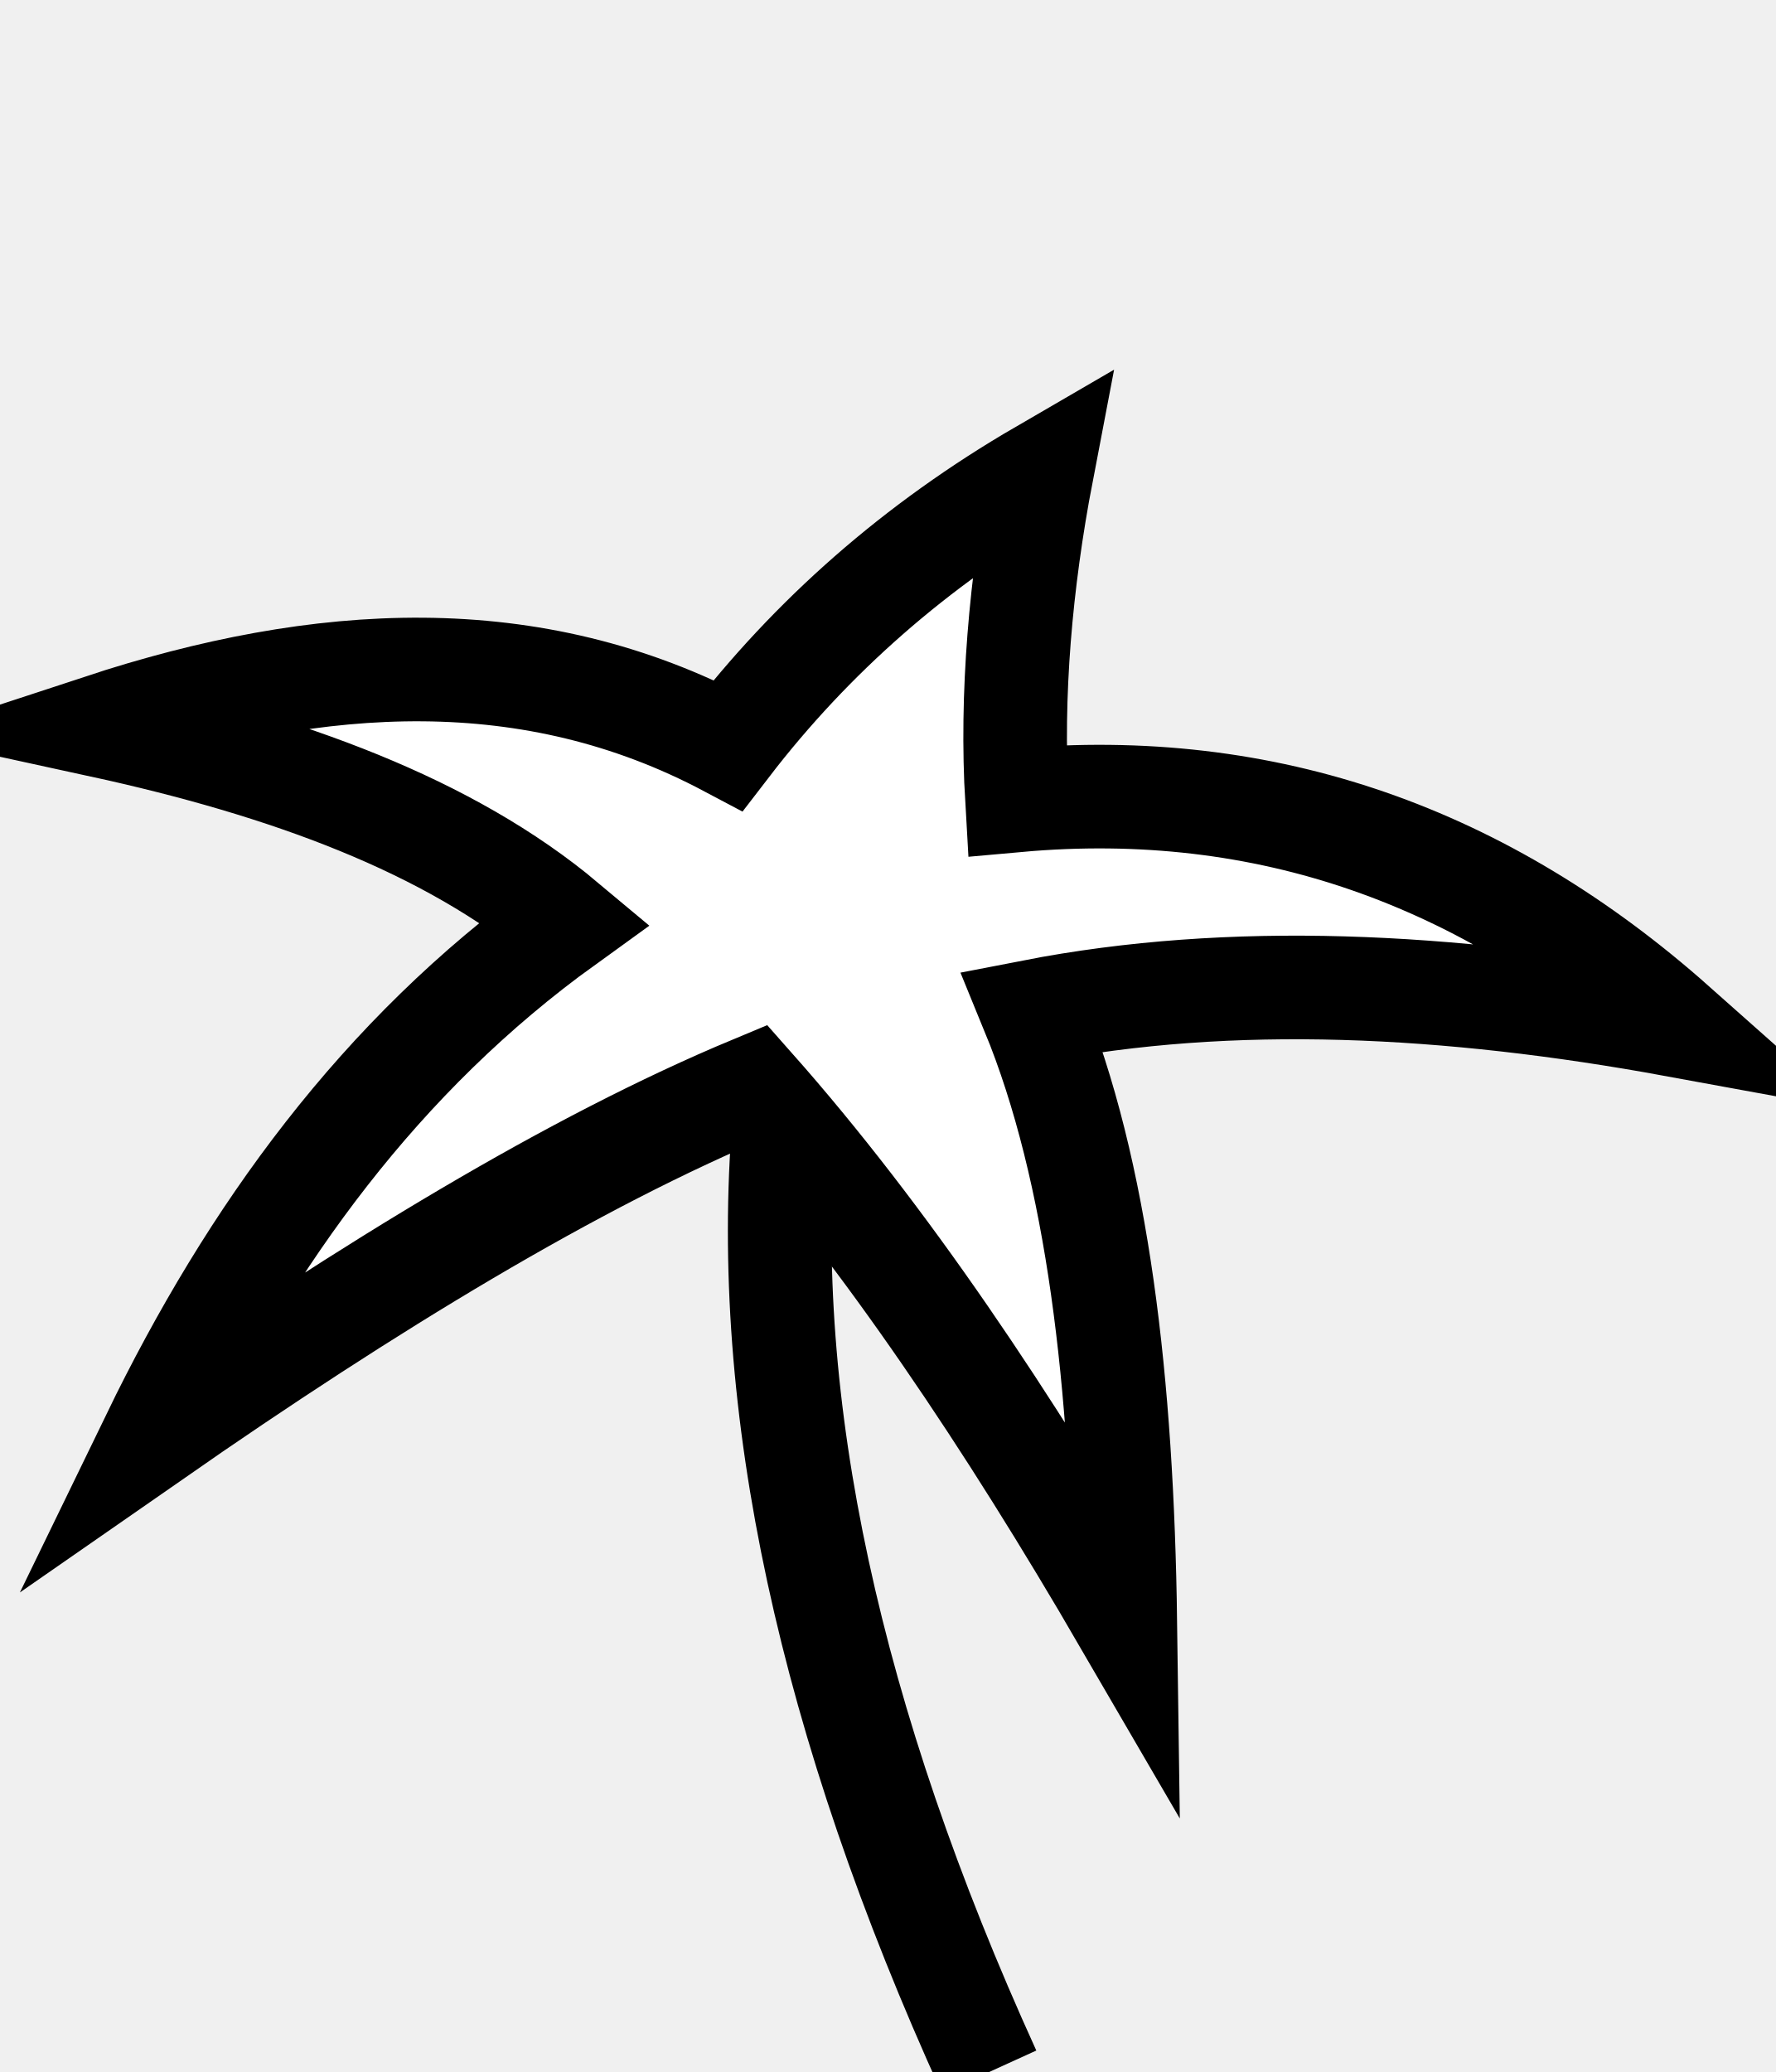
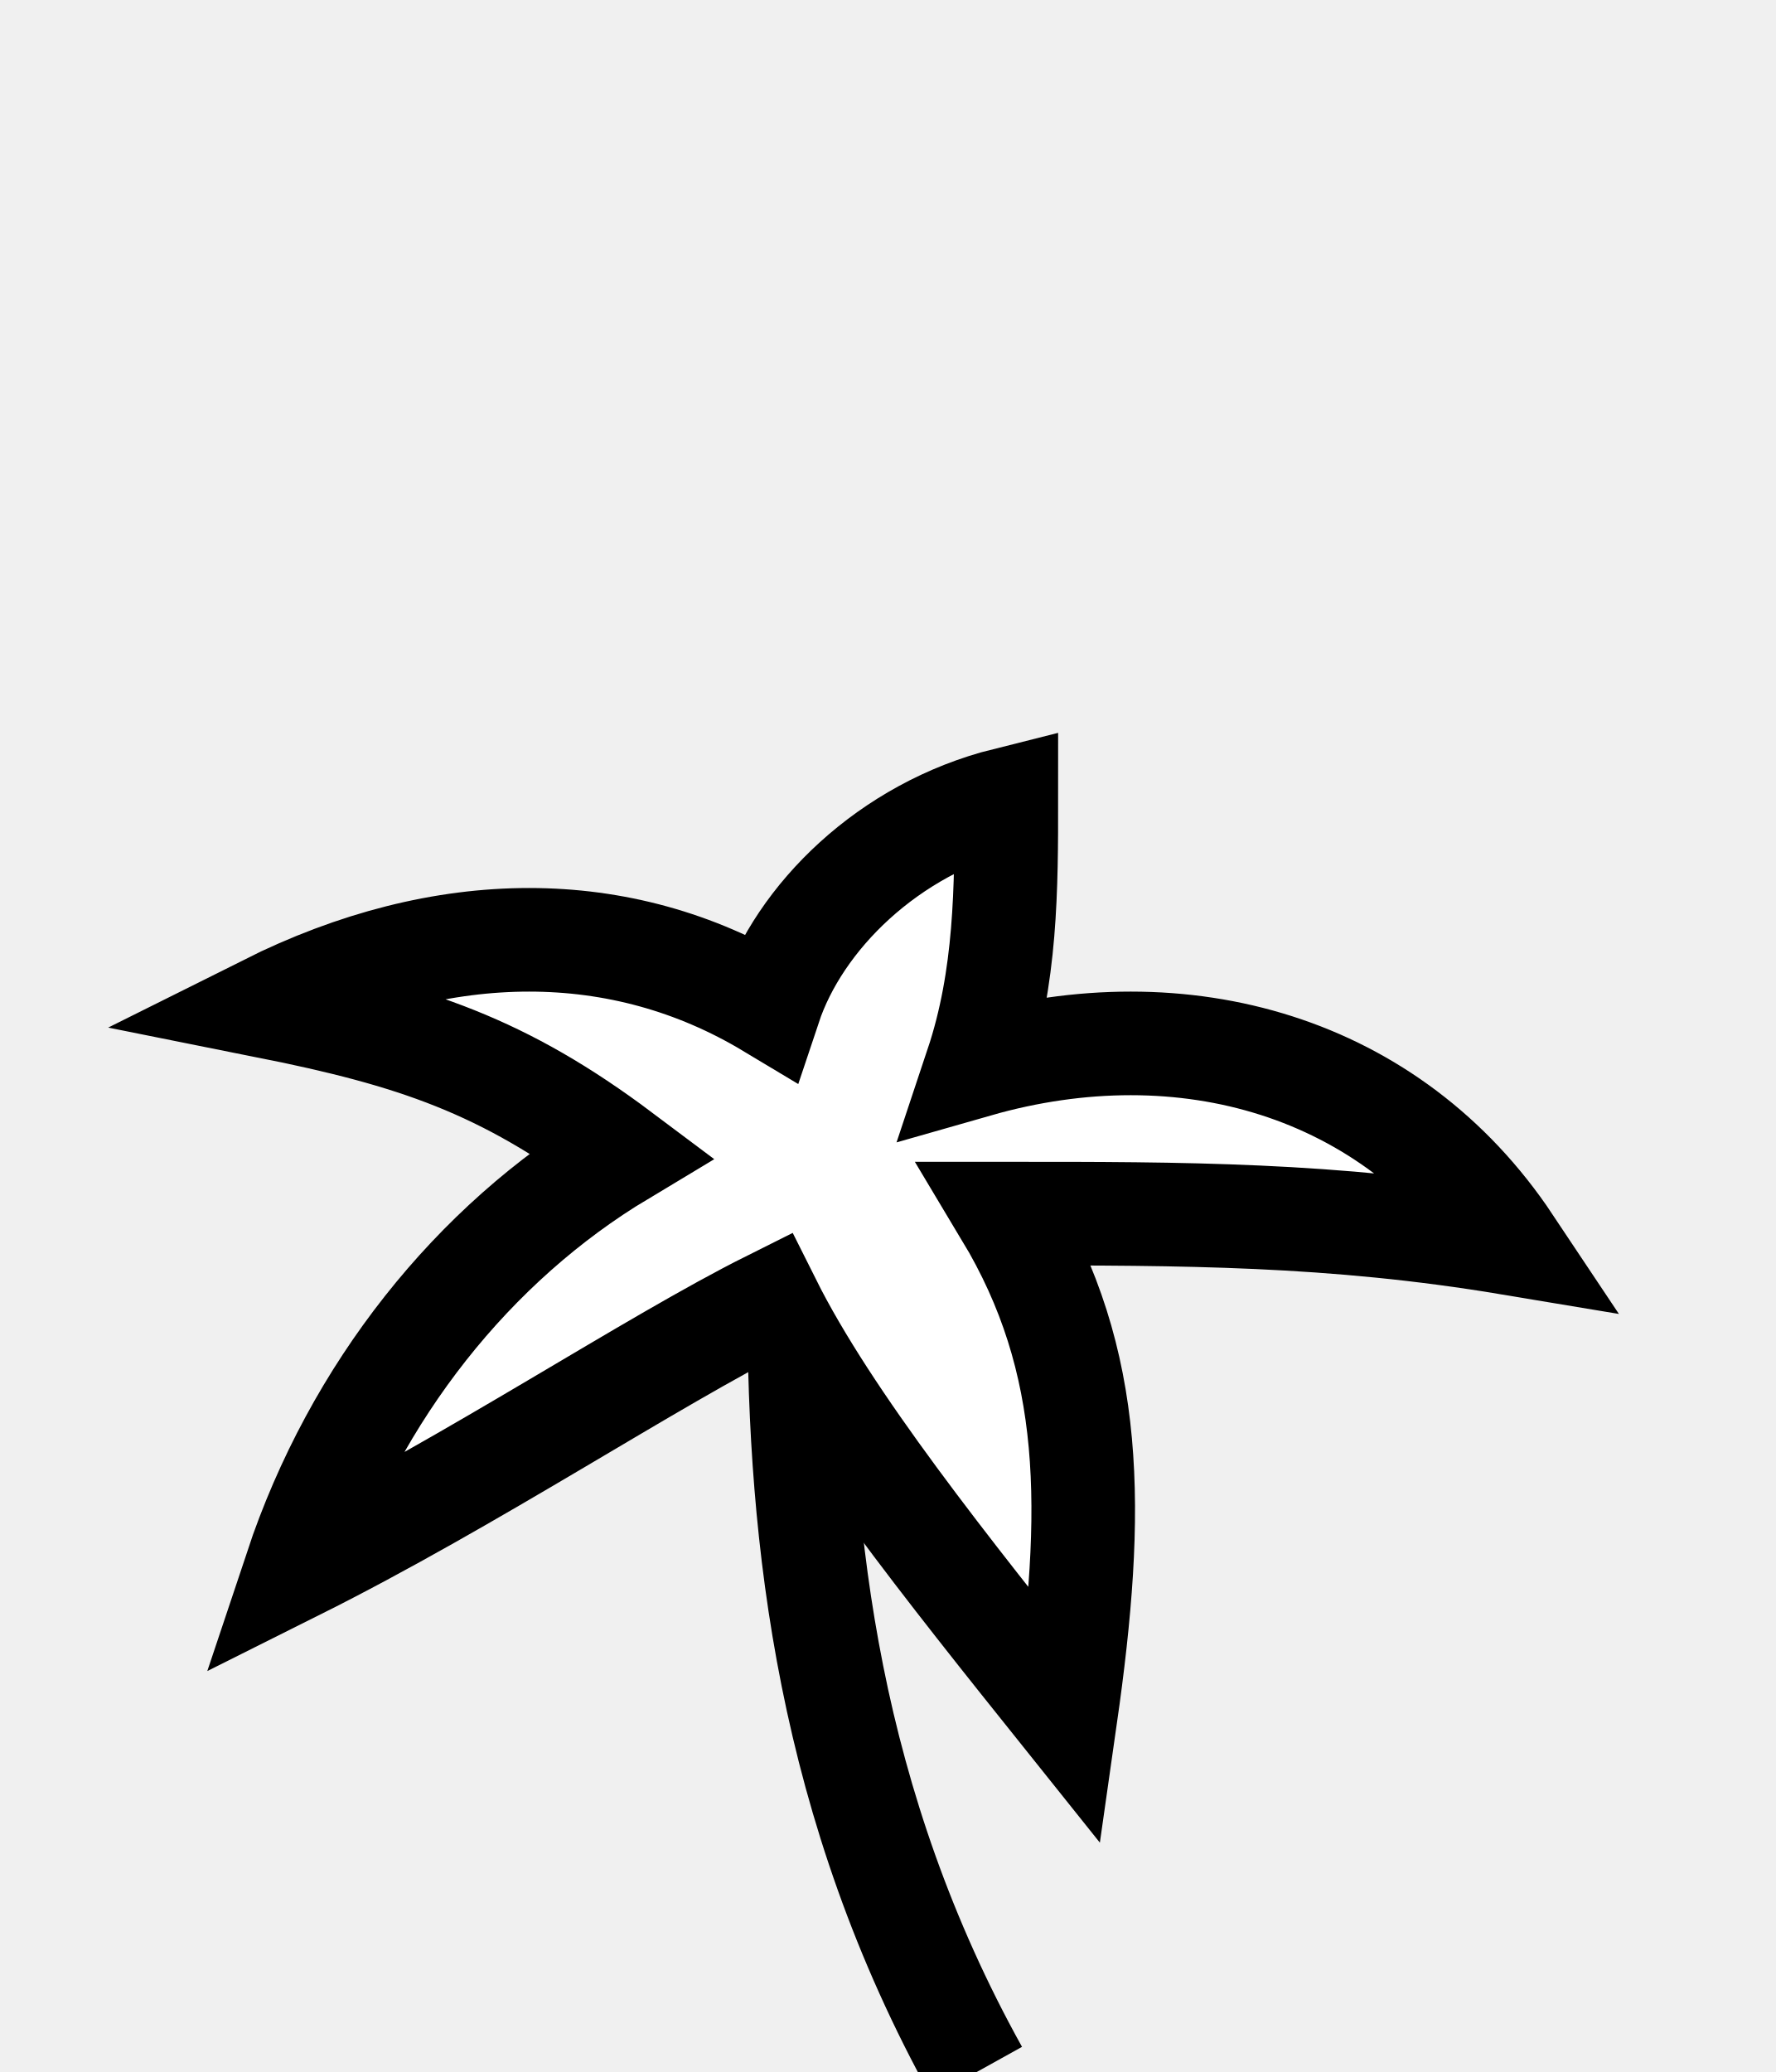
<svg xmlns="http://www.w3.org/2000/svg" version="1.1" viewBox="-3 -7 6 7" fill="white" stroke="black" stroke-width="0.35">
-   <path fill="none" d="M0.342,0 C-0.198,-1.186,-0.429,-2.255,-0.351,-3.207" />
-   <path d="M0.52,-5.407 C0.448,-5.031,0.415,-4.651,0.436,-4.296 c0.844,-0.076,1.581,0.19,2.222,0.759 c-0.765,-0.14,-1.496,-0.177,-2.17,-0.046 c0.223,0.543,0.303,1.26,0.314,2.062 C0.407,-2.2,-0.007,-2.82,-0.456,-3.327 C-1.063,-3.074,-1.751,-2.655,-2.483,-2.146 C-2.151,-2.83,-1.715,-3.433,-1.091,-3.883 c-0.394,-0.33,-0.943,-0.529,-1.567,-0.665 c0.74,-0.243,1.454,-0.286,2.118,0.066 C-0.258,-4.849,0.093,-5.159,0.52,-5.407 z" />
+   <path d="M0.3,0 C-0.2,-0.9,-0.3,-1.8,-0.3,-2.6" />
+   <path d="M0.4,-4.3 c0,0.3,0,0.6,-0.1,0.9 C1,-3.6,1.7,-3.4,2.1,-2.8 C1.5,-2.9,1,-2.9,0.4,-2.9 c0.3,0.5,0.3,1,0.2,1.7 c-0.4,-0.5,-0.8,-1,-1,-1.4 C-0.8,-2.4,-1.4,-2,-2,-1.7 c0.2,-0.6,0.6,-1.1,1.1,-1.4 C-1.3,-3.4,-1.6,-3.5,-2.1,-3.6 c0.6,-0.3,1.2,-0.3,1.7,0 C-0.3,-3.9,0,-4.2,0.4,-4.3 z" />
</svg>
